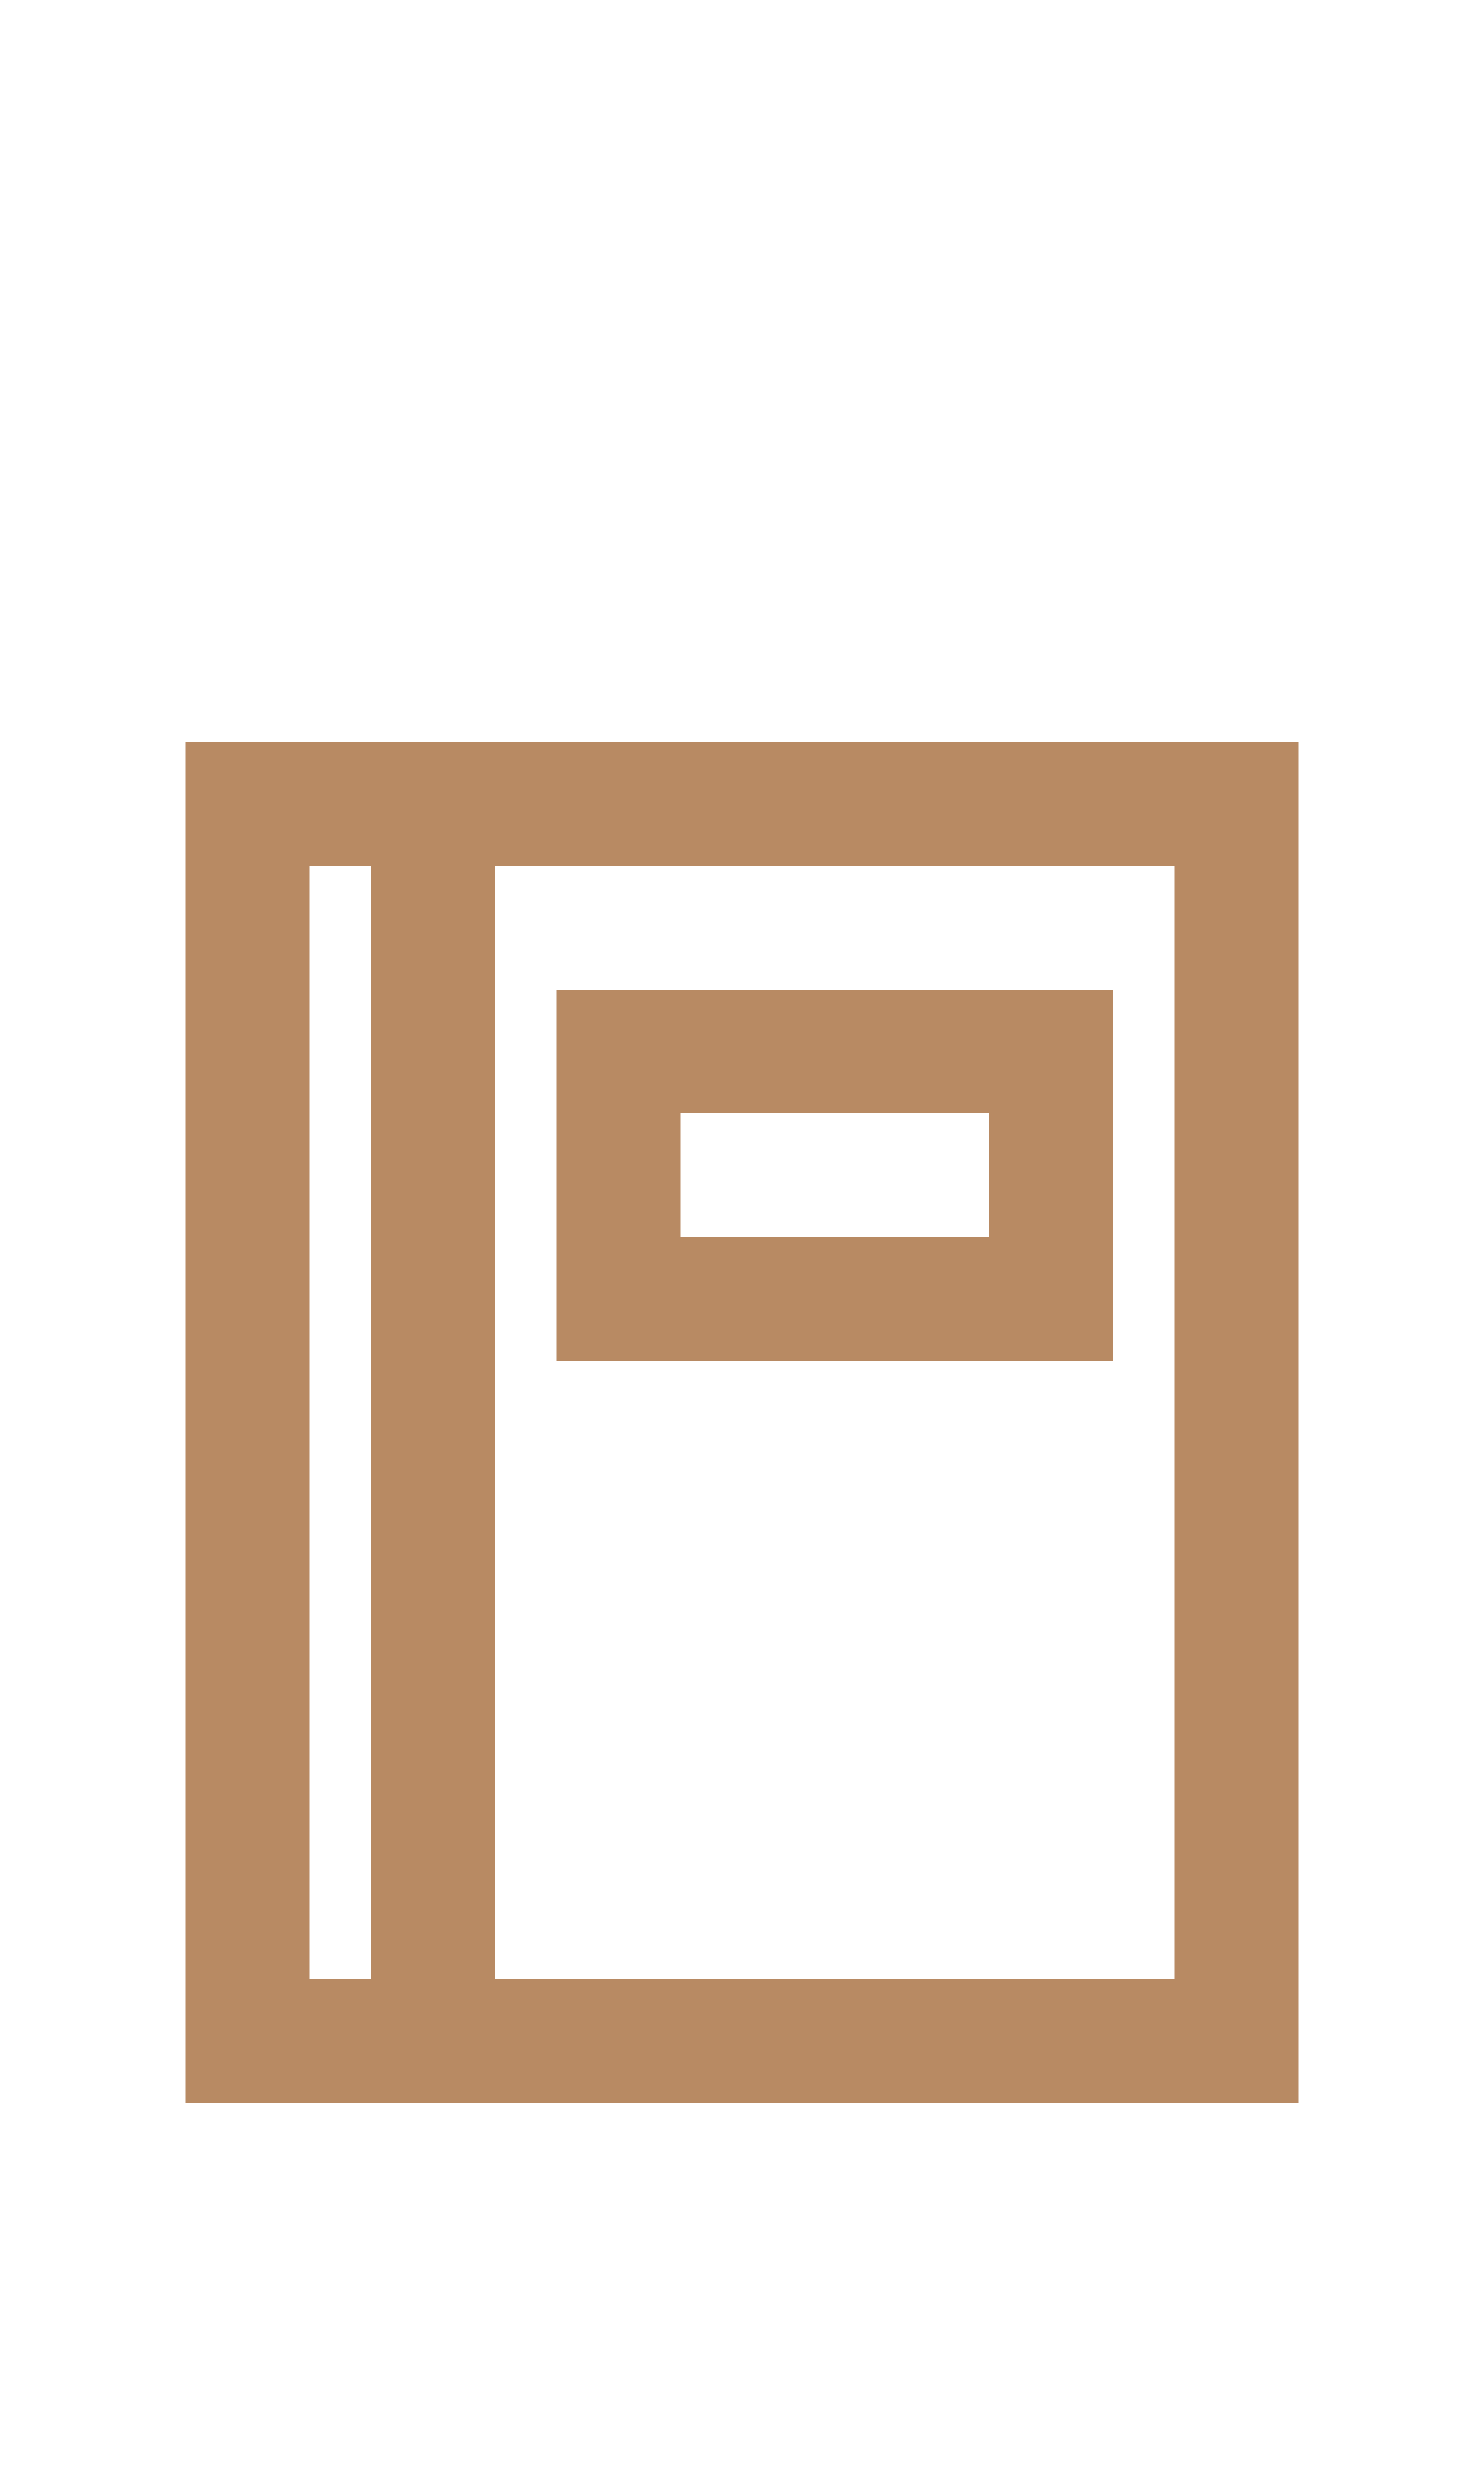
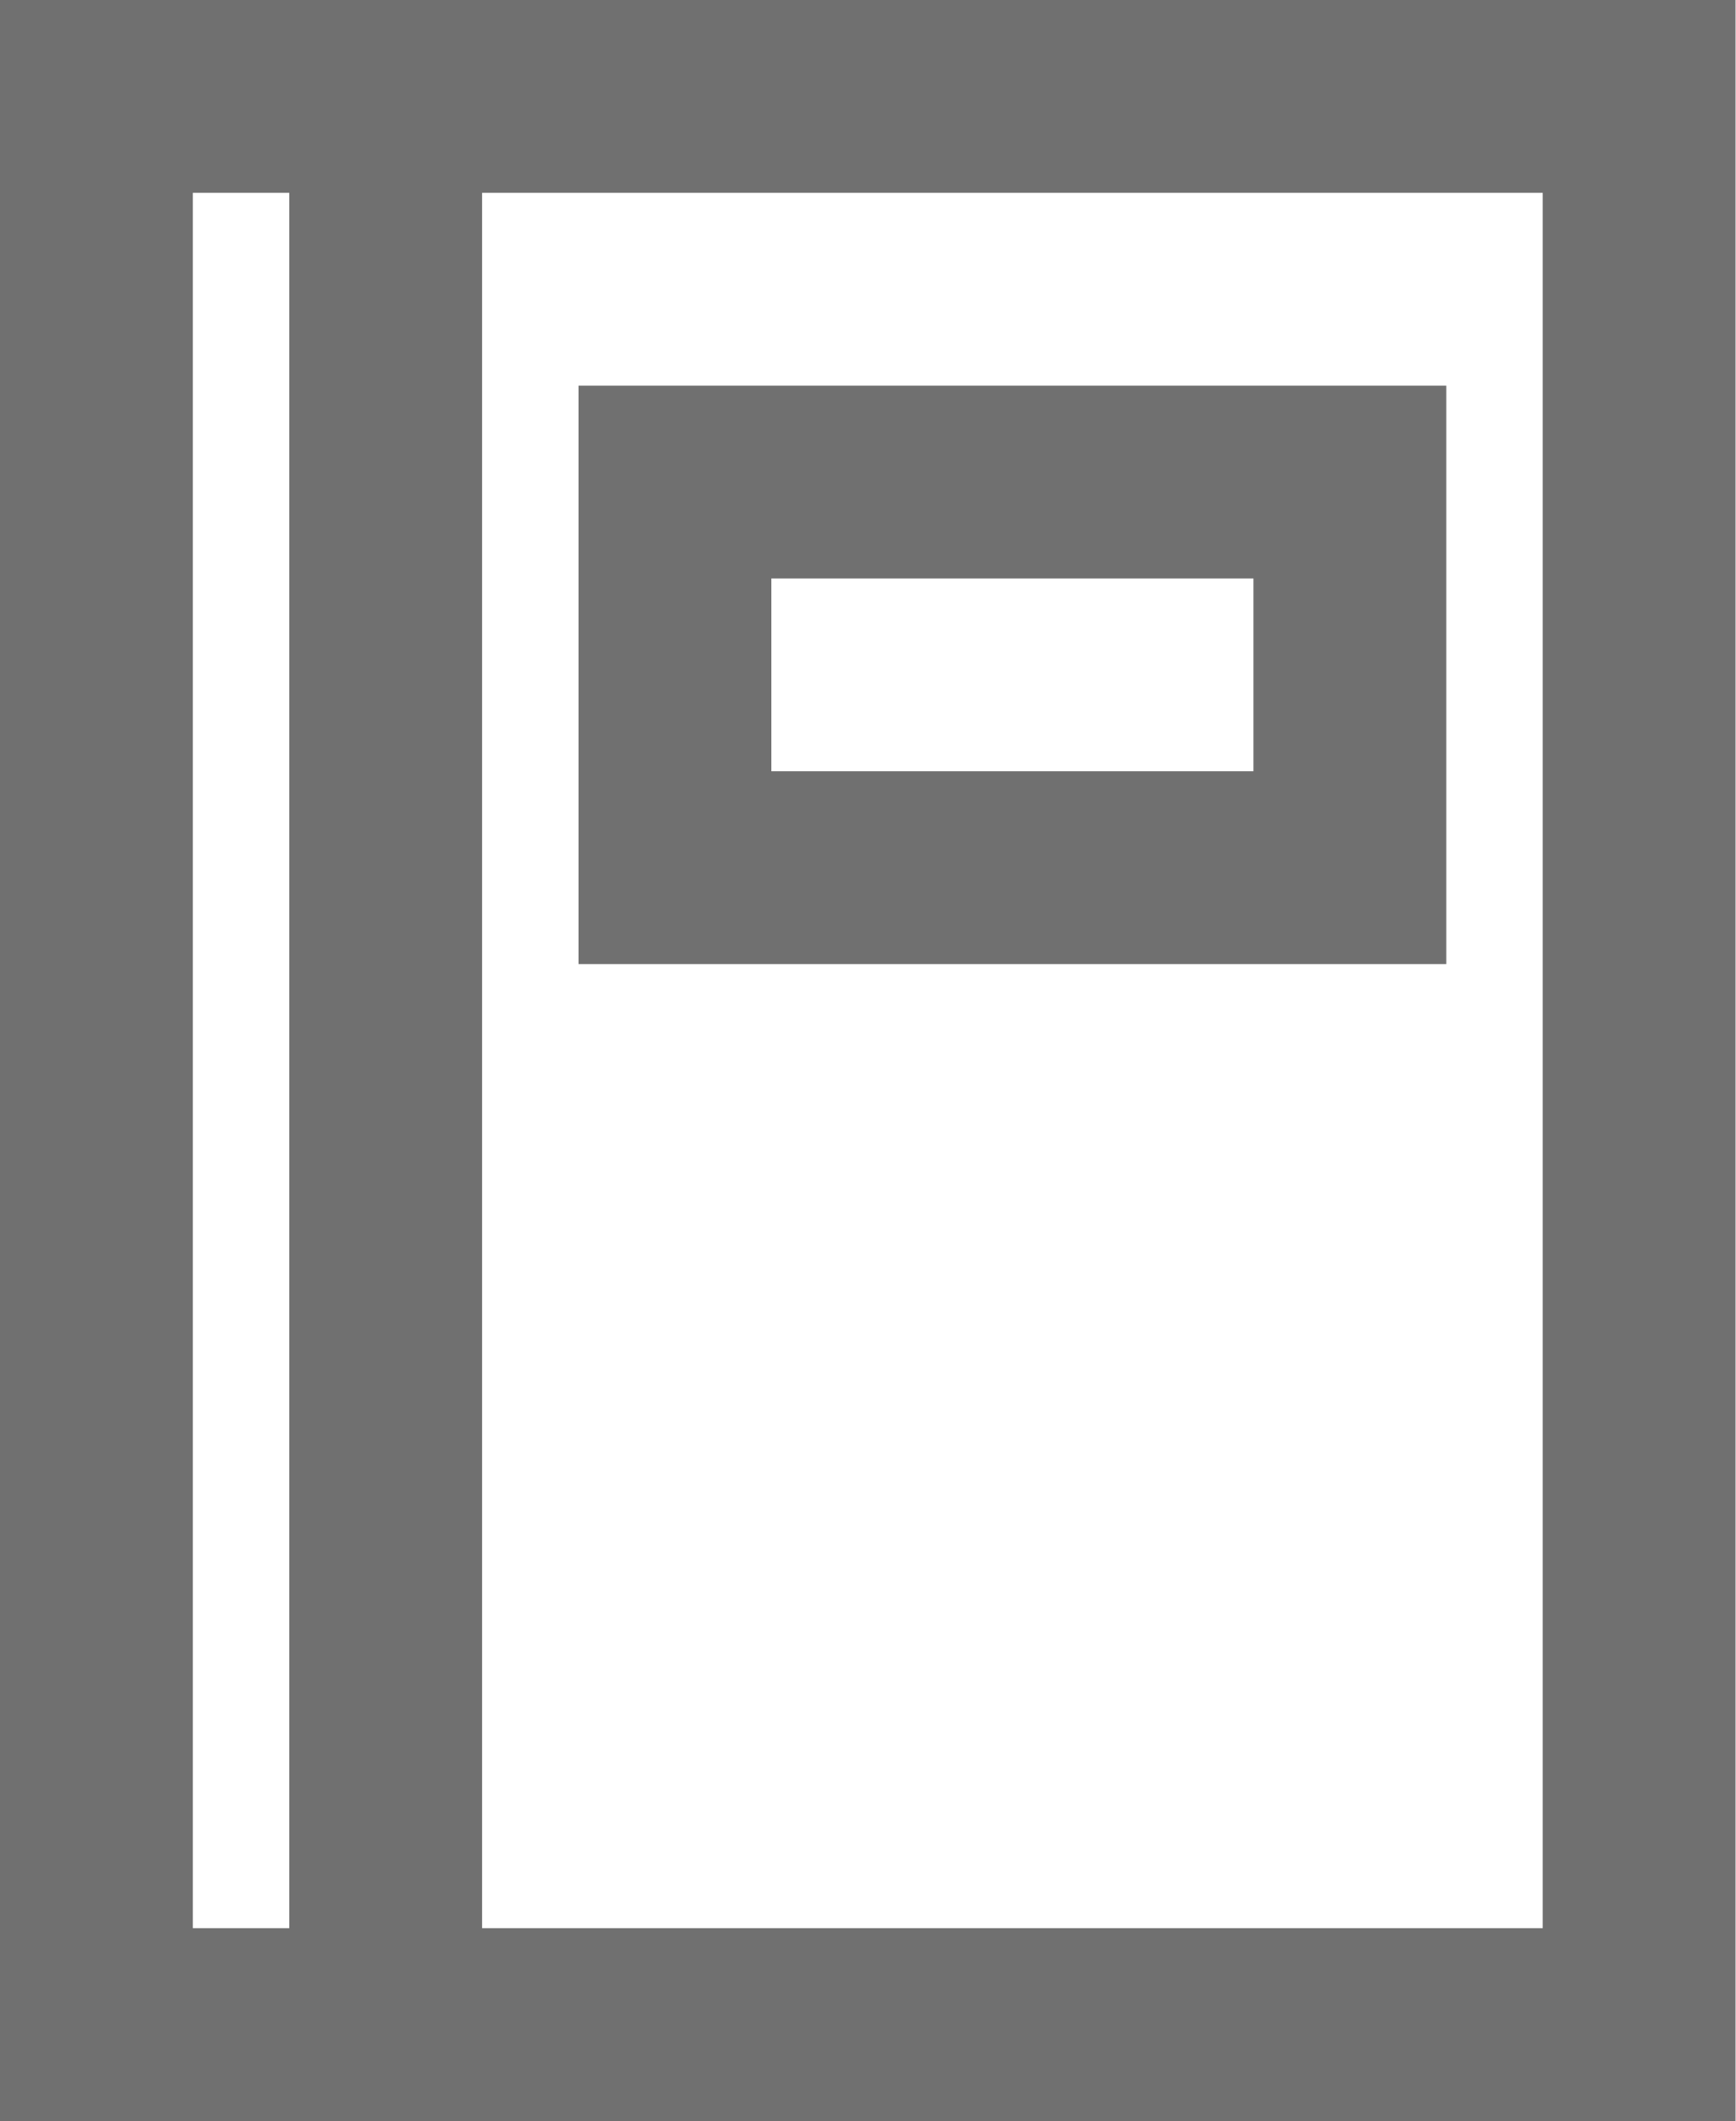
- <svg xmlns="http://www.w3.org/2000/svg" width="24px" height="40px" viewBox="0 0 24 40" version="1.1">
-   <g id="Address" stroke="none" stroke-width="1" fill="none" fill-rule="evenodd">
-     <g id="Group-2" transform="translate(3, 12)" fill="#b88a63" fill-rule="nonzero">
+ <svg xmlns="http://www.w3.org/2000/svg" width="18px" height="22px" viewBox="0 0 18 22" version="1.1">
+   <g id="Page-1" stroke="none" stroke-width="1" fill="none" fill-rule="evenodd">
+     <g id="ic-nav-address" fill="#707070" fill-rule="nonzero">
      <path d="M4,0 L0,0 L0,22 L18,22 L18,0 L4,0 Z M2,20 L2,2 L3,2 L3,20 L2,20 Z M16,20 L5,20 L5,2 L16,2 L16,20 Z" id="Path_18863" />
      <path d="M15,4 L6,4 L6,10 L15,10 L15,4 Z M13,8 L8,8 L8,6 L13,6 L13,8 Z" id="Path_18864" />
    </g>
  </g>
</svg>
